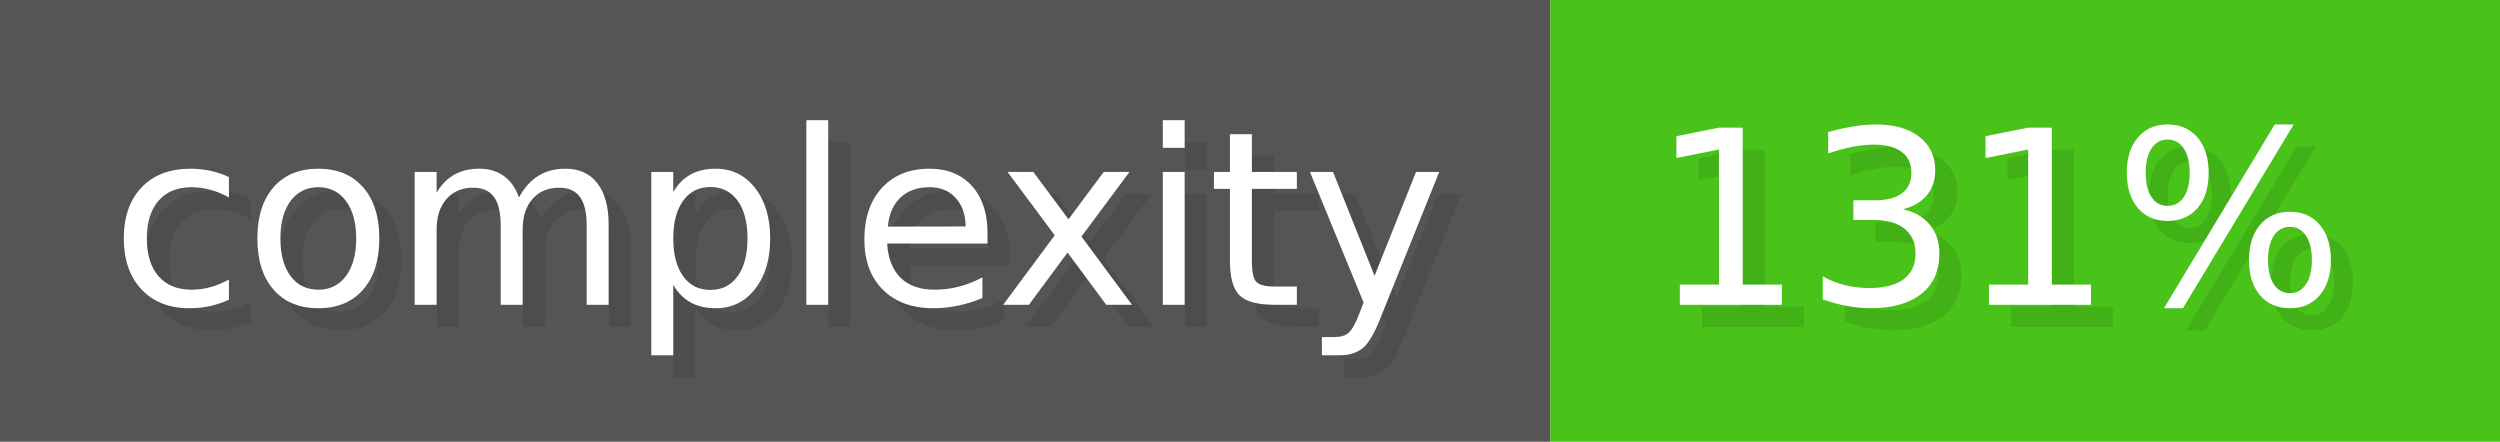
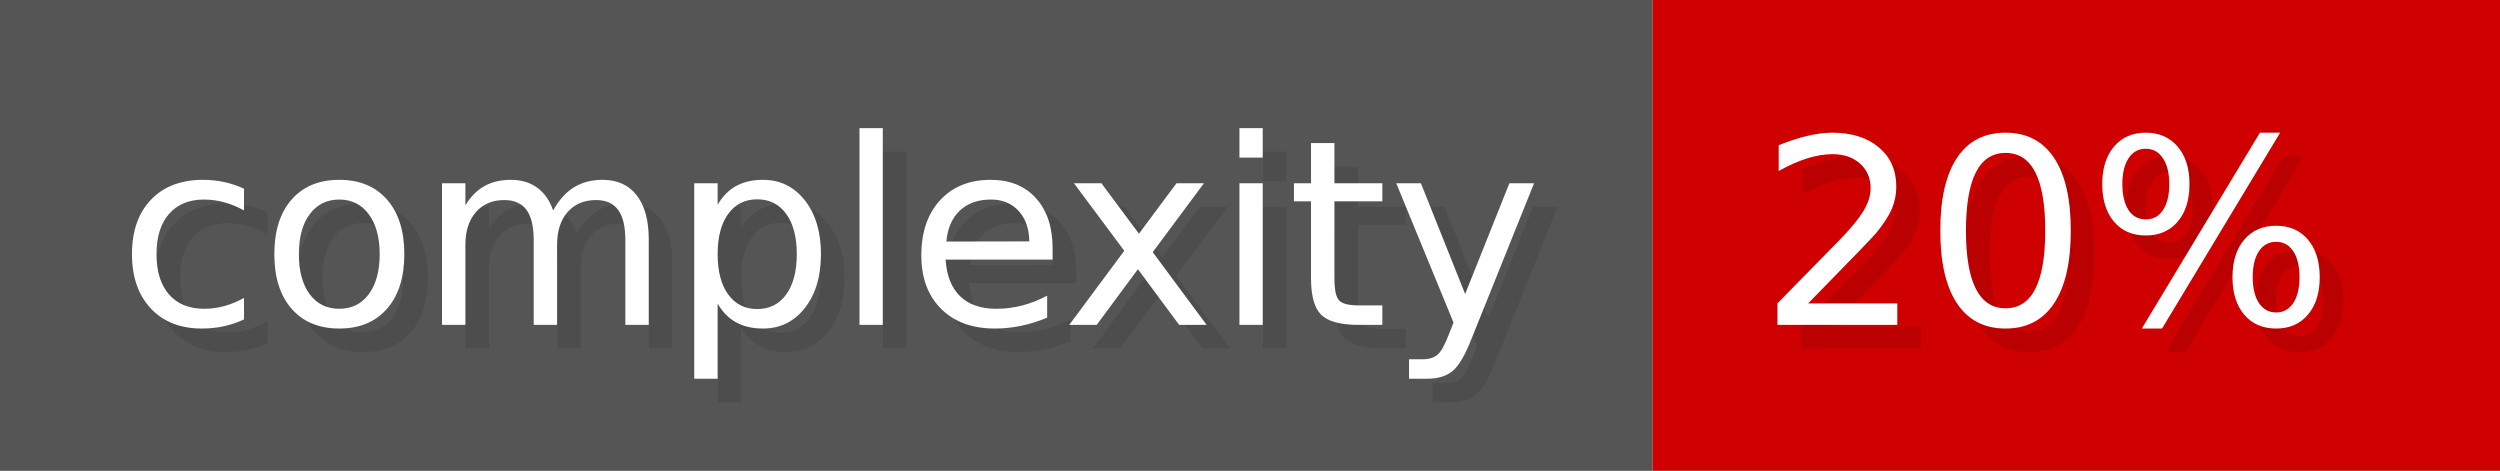
- <svg xmlns="http://www.w3.org/2000/svg" width="113.2" height="20" viewBox="0 0 1132 200" role="img" aria-label="complexity: 131%">
+ <svg xmlns="http://www.w3.org/2000/svg" width="106.2" height="20" viewBox="0 0 1062 200" role="img" aria-label="complexity: 20%">
  <g>
    <rect fill="#555" width="702" height="200" />
-     <rect fill="#49c31a" x="702" width="430" height="200" />
+     <rect fill="#ce0000" x="702" width="360" height="200" />
  </g>
  <g aria-hidden="true" fill="#fff" text-anchor="start" font-family="Verdana,DejaVu Sans,sans-serif" font-size="110">
    <text x="60" y="148" textLength="602" fill="#000" opacity="0.1">complexity</text>
    <text x="50" y="138" textLength="602">complexity</text>
-     <text x="757" y="148" textLength="330" fill="#000" opacity="0.1">131%</text>
-     <text x="747" y="138" textLength="330">131%</text>
+     <text x="757" y="148" textLength="260" fill="#000" opacity="0.1">20%</text>
+     <text x="747" y="138" textLength="260">20%</text>
  </g>
</svg>
